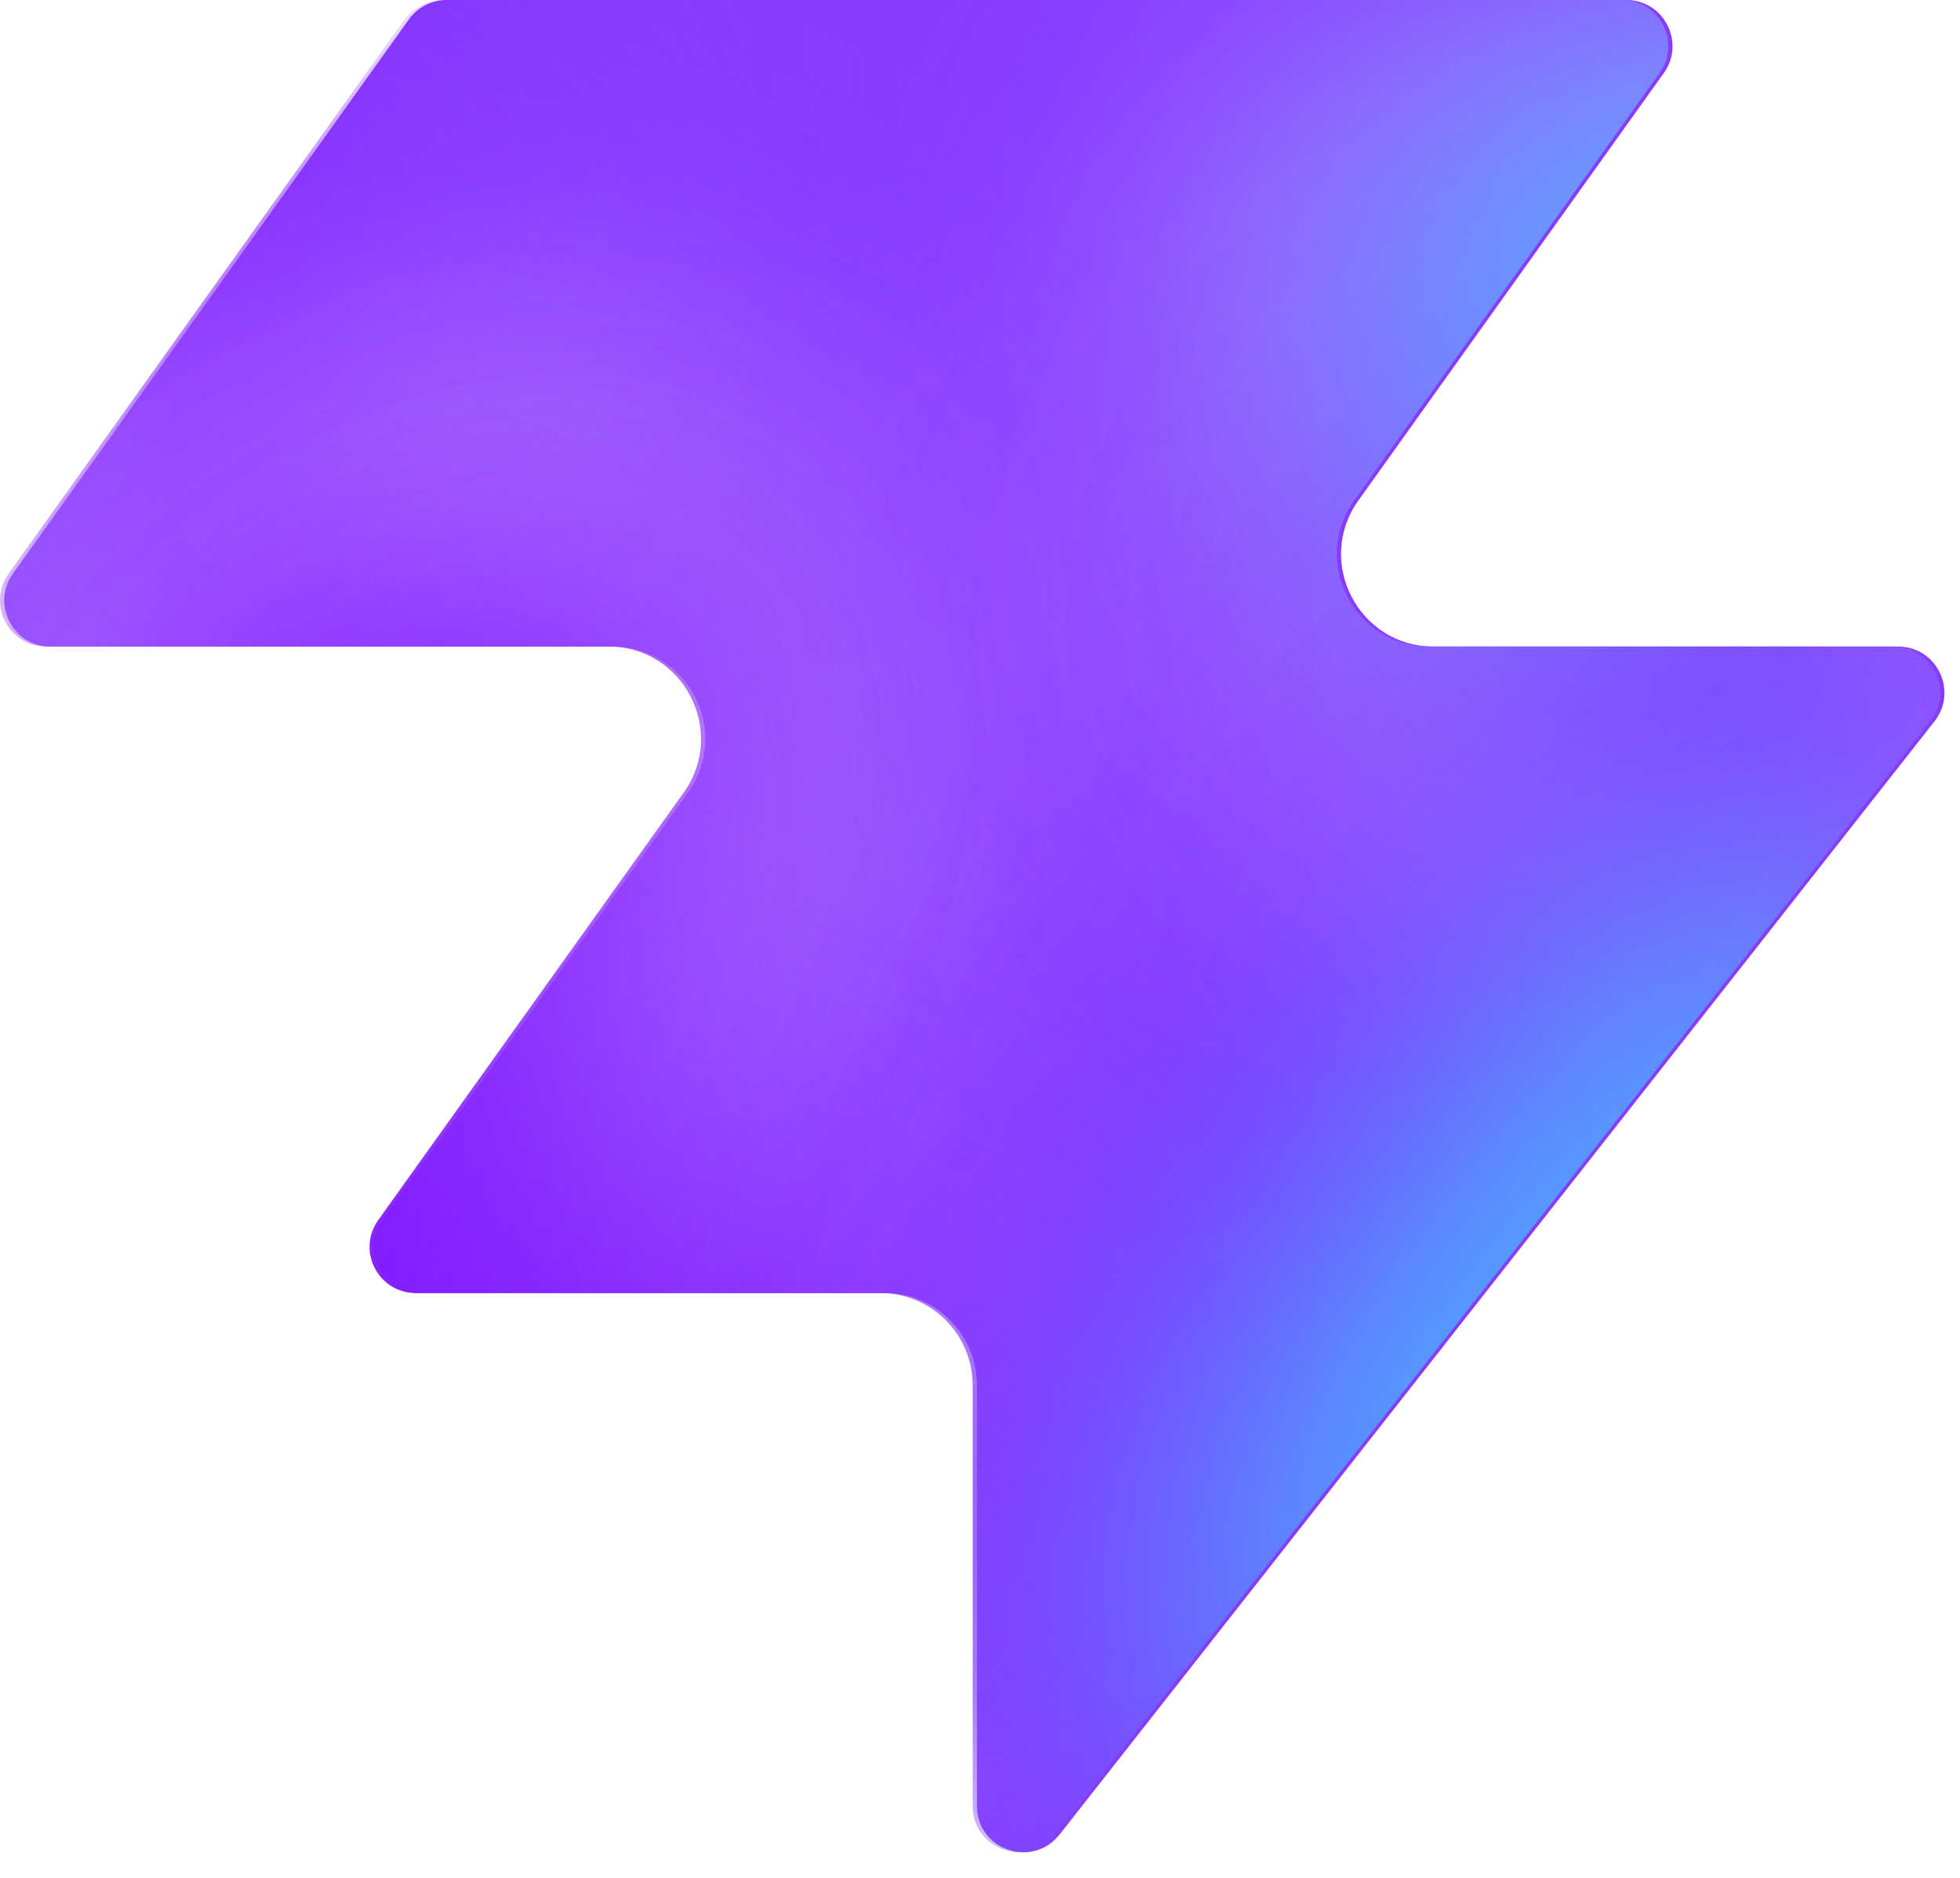
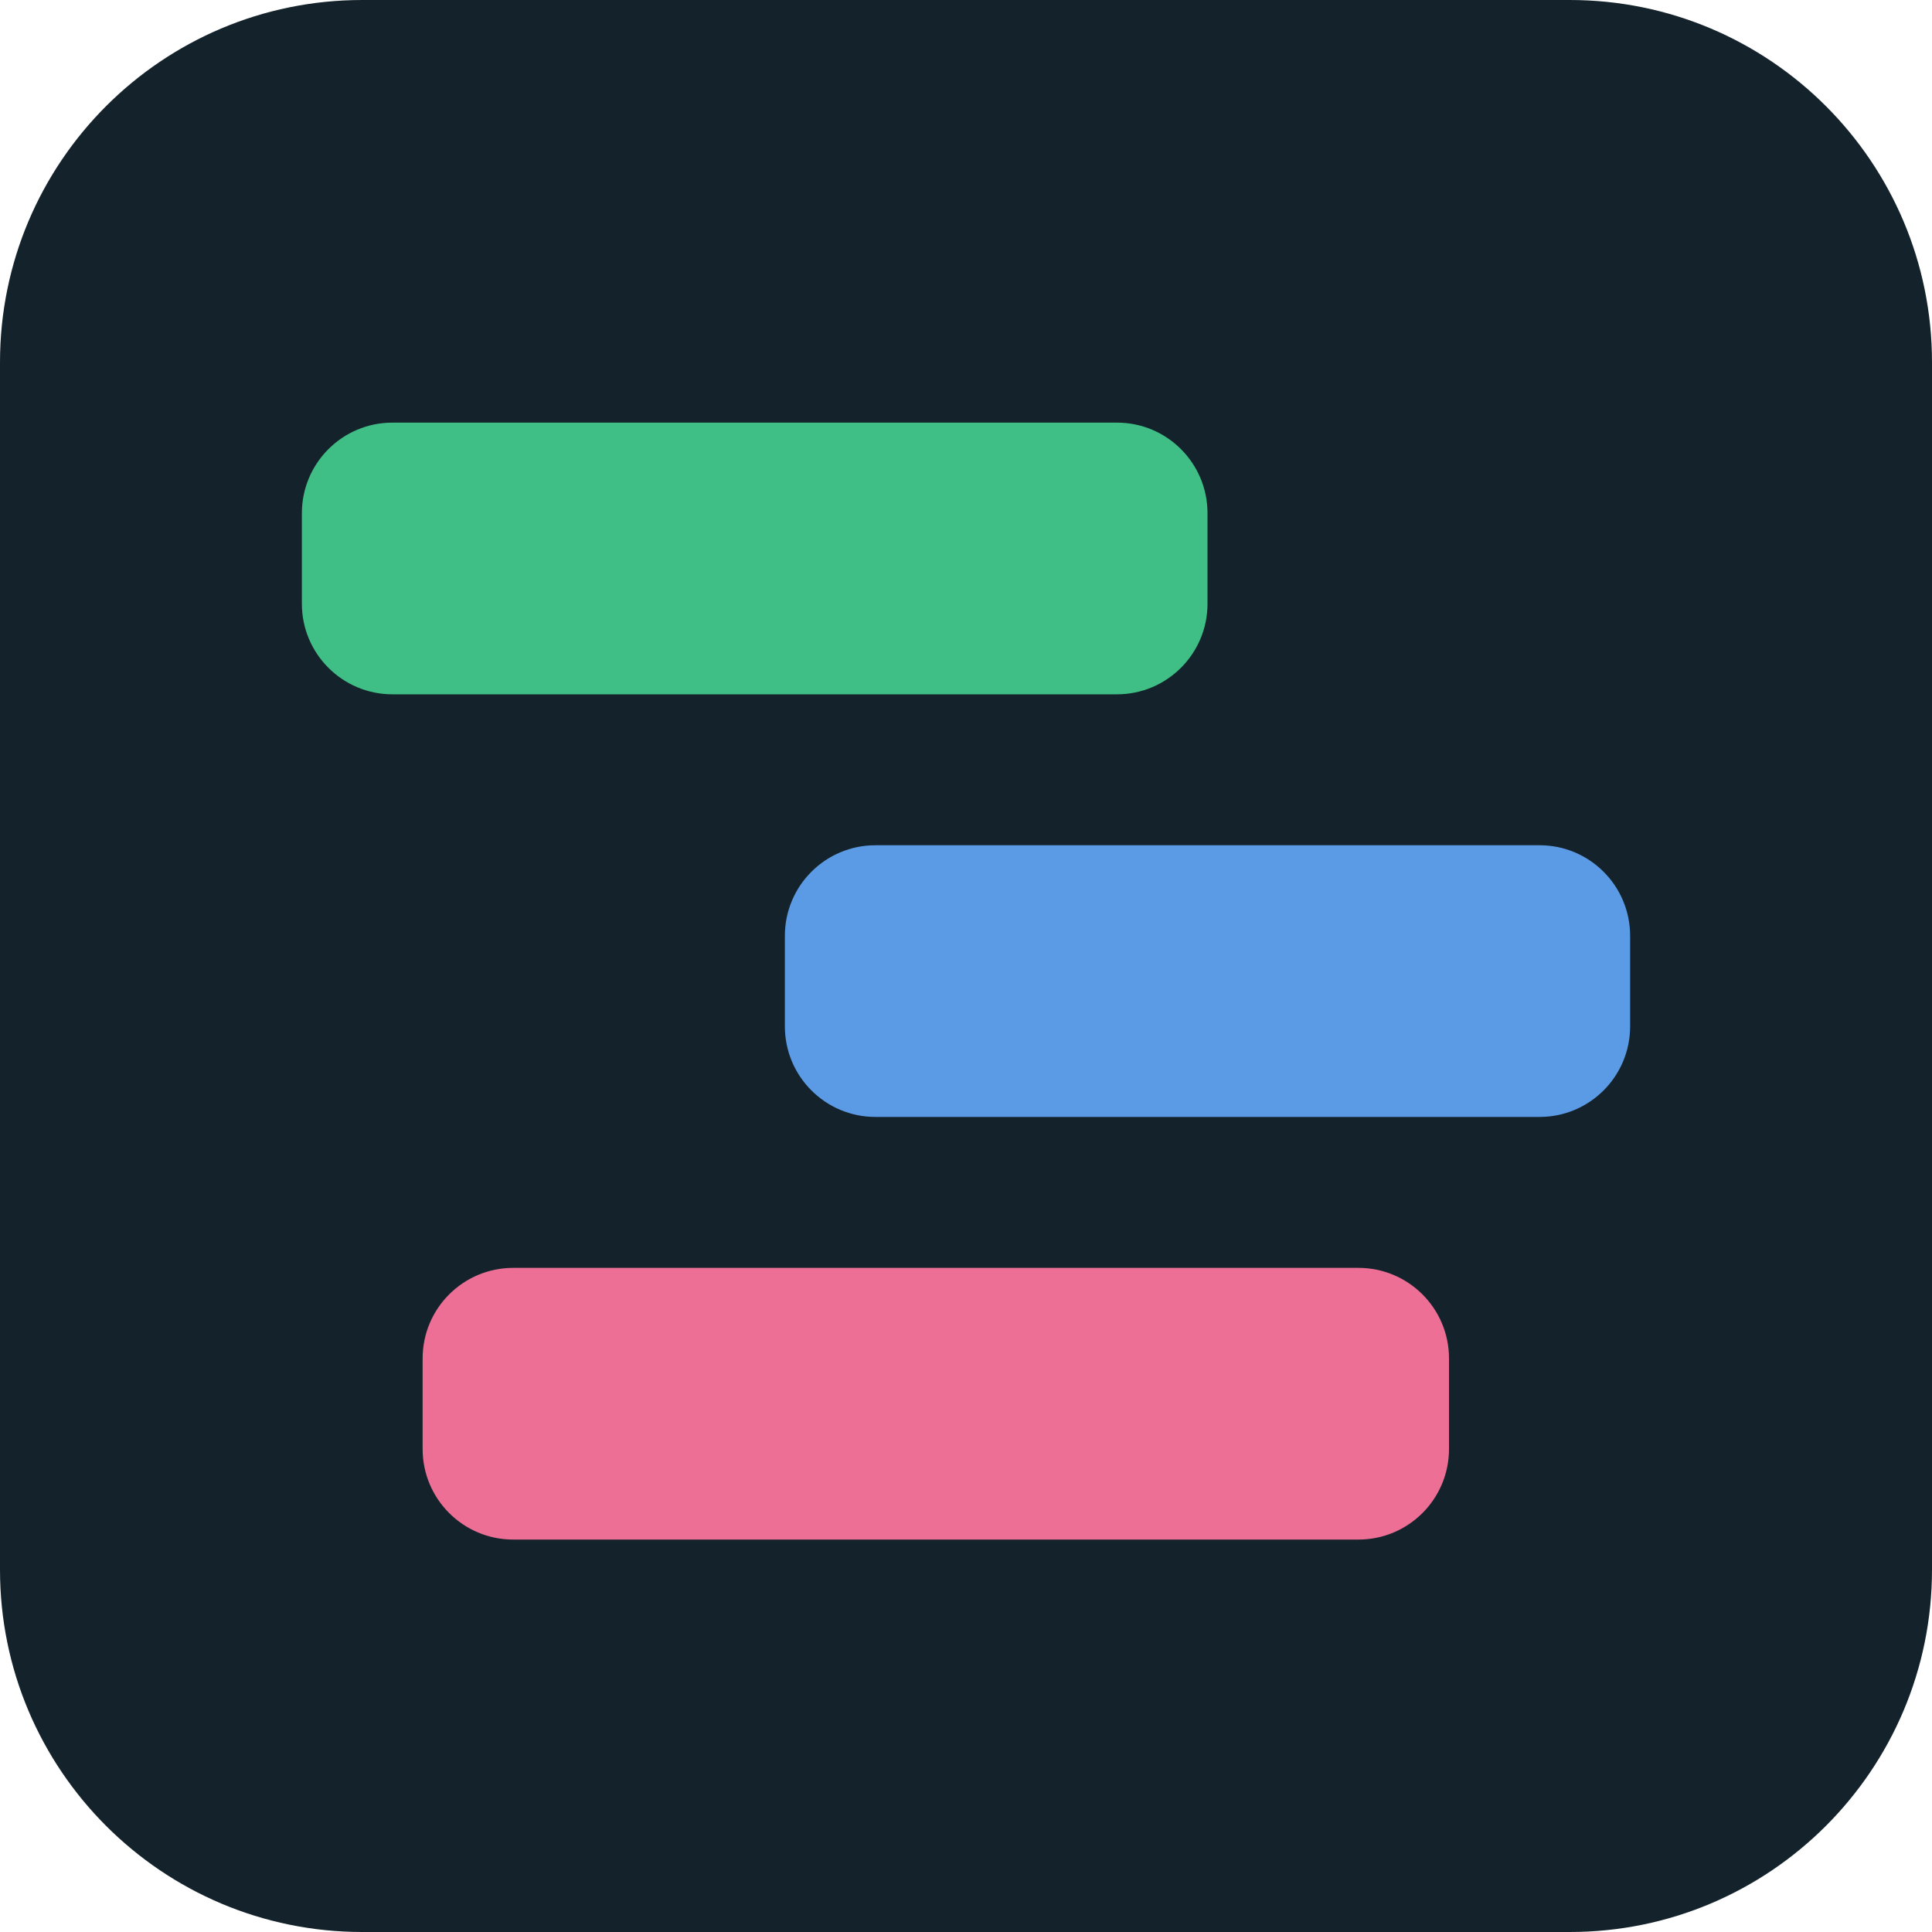
- <svg xmlns="http://www.w3.org/2000/svg" width="48" height="46" fill="none" viewBox="0 0 48 46">
-   <path fill="#863bff" d="M25.946 44.938c-.664.845-2.021.375-2.021-.698V33.937a2.26 2.26 0 0 0-2.262-2.262H10.287c-.92 0-1.456-1.04-.92-1.788l7.48-10.471c1.07-1.497 0-3.578-1.842-3.578H1.237c-.92 0-1.456-1.04-.92-1.788L10.013.474c.214-.297.556-.474.92-.474h28.894c.92 0 1.456 1.04.92 1.788l-7.48 10.471c-1.07 1.498 0 3.579 1.842 3.579h11.377c.943 0 1.473 1.088.89 1.83L25.947 44.94z" style="fill:#863bff;fill:color(display-p3 .525 .23 1);fill-opacity:1" />
-   <mask id="a" width="48" height="46" x="0" y="0" maskUnits="userSpaceOnUse" style="mask-type:alpha">
-     <path fill="#000" d="M25.842 44.938c-.664.844-2.021.375-2.021-.698V33.937a2.26 2.26 0 0 0-2.262-2.262H10.183c-.92 0-1.456-1.04-.92-1.788l7.48-10.471c1.07-1.498 0-3.579-1.842-3.579H1.133c-.92 0-1.456-1.04-.92-1.787L9.91.473c.214-.297.556-.474.92-.474h28.894c.92 0 1.456 1.04.92 1.788l-7.48 10.471c-1.07 1.498 0 3.578 1.842 3.578h11.377c.943 0 1.473 1.088.89 1.832L25.843 44.94z" style="fill:#000;fill-opacity:1" />
-   </mask>
-   <g mask="url(#a)">
-     <g filter="url(#b)">
-       <ellipse cx="5.508" cy="14.704" fill="#ede6ff" rx="5.508" ry="14.704" style="fill:#ede6ff;fill:color(display-p3 .927 .903 1);fill-opacity:1" transform="matrix(.00324 1 1 -.00324 -4.47 31.516)" />
-     </g>
-     <g filter="url(#c)">
-       <ellipse cx="10.399" cy="29.851" fill="#ede6ff" rx="10.399" ry="29.851" style="fill:#ede6ff;fill:color(display-p3 .927 .903 1);fill-opacity:1" transform="matrix(.00324 1 1 -.00324 -39.328 7.883)" />
-     </g>
-     <g filter="url(#d)">
-       <ellipse cx="5.508" cy="30.487" fill="#7e14ff" rx="5.508" ry="30.487" style="fill:#7e14ff;fill:color(display-p3 .492 .077 1);fill-opacity:1" transform="rotate(89.814 -25.913 -14.639)scale(1 -1)" />
-     </g>
-     <g filter="url(#e)">
-       <ellipse cx="5.508" cy="30.599" fill="#7e14ff" rx="5.508" ry="30.599" style="fill:#7e14ff;fill:color(display-p3 .492 .077 1);fill-opacity:1" transform="rotate(89.814 -32.644 -3.334)scale(1 -1)" />
-     </g>
-     <g filter="url(#f)">
-       <ellipse cx="5.508" cy="30.599" fill="#7e14ff" rx="5.508" ry="30.599" style="fill:#7e14ff;fill:color(display-p3 .492 .077 1);fill-opacity:1" transform="matrix(.00324 1 1 -.00324 -34.34 30.47)" />
-     </g>
-     <g filter="url(#g)">
-       <ellipse cx="14.072" cy="22.078" fill="#ede6ff" rx="14.072" ry="22.078" style="fill:#ede6ff;fill:color(display-p3 .927 .903 1);fill-opacity:1" transform="rotate(93.35 24.506 48.493)scale(-1 1)" />
-     </g>
-     <g filter="url(#h)">
-       <ellipse cx="3.47" cy="21.501" fill="#7e14ff" rx="3.47" ry="21.501" style="fill:#7e14ff;fill:color(display-p3 .492 .077 1);fill-opacity:1" transform="rotate(89.009 28.708 47.59)scale(-1 1)" />
-     </g>
-     <g filter="url(#i)">
-       <ellipse cx="3.47" cy="21.501" fill="#7e14ff" rx="3.47" ry="21.501" style="fill:#7e14ff;fill:color(display-p3 .492 .077 1);fill-opacity:1" transform="rotate(89.009 28.708 47.59)scale(-1 1)" />
-     </g>
-     <g filter="url(#j)">
-       <ellipse cx=".387" cy="8.972" fill="#7e14ff" rx="4.407" ry="29.108" style="fill:#7e14ff;fill:color(display-p3 .492 .077 1);fill-opacity:1" transform="rotate(39.51 .387 8.972)" />
-     </g>
-     <g filter="url(#k)">
-       <ellipse cx="47.523" cy="-6.092" fill="#7e14ff" rx="4.407" ry="29.108" style="fill:#7e14ff;fill:color(display-p3 .492 .077 1);fill-opacity:1" transform="rotate(37.892 47.523 -6.092)" />
-     </g>
-     <g filter="url(#l)">
-       <ellipse cx="41.412" cy="6.333" fill="#47bfff" rx="5.971" ry="9.665" style="fill:#47bfff;fill:color(display-p3 .28 .748 1);fill-opacity:1" transform="rotate(37.892 41.412 6.333)" />
-     </g>
-     <g filter="url(#m)">
-       <ellipse cx="-1.879" cy="38.332" fill="#7e14ff" rx="4.407" ry="29.108" style="fill:#7e14ff;fill:color(display-p3 .492 .077 1);fill-opacity:1" transform="rotate(37.892 -1.88 38.332)" />
-     </g>
-     <g filter="url(#n)">
-       <ellipse cx="-1.879" cy="38.332" fill="#7e14ff" rx="4.407" ry="29.108" style="fill:#7e14ff;fill:color(display-p3 .492 .077 1);fill-opacity:1" transform="rotate(37.892 -1.88 38.332)" />
-     </g>
-     <g filter="url(#o)">
-       <ellipse cx="35.651" cy="29.907" fill="#7e14ff" rx="4.407" ry="29.108" style="fill:#7e14ff;fill:color(display-p3 .492 .077 1);fill-opacity:1" transform="rotate(37.892 35.651 29.907)" />
-     </g>
-     <g filter="url(#p)">
-       <ellipse cx="38.418" cy="32.4" fill="#47bfff" rx="5.971" ry="15.297" style="fill:#47bfff;fill:color(display-p3 .28 .748 1);fill-opacity:1" transform="rotate(37.892 38.418 32.4)" />
-     </g>
-   </g>
-   <defs>
-     <filter id="b" width="60.045" height="41.654" x="-19.77" y="16.149" color-interpolation-filters="sRGB" filterUnits="userSpaceOnUse">
-       <feFlood flood-opacity="0" result="BackgroundImageFix" />
-       <feBlend in="SourceGraphic" in2="BackgroundImageFix" result="shape" />
-       <feGaussianBlur result="effect1_foregroundBlur_2002_17158" stdDeviation="7.659" />
-     </filter>
-     <filter id="c" width="90.34" height="51.437" x="-54.613" y="-7.533" color-interpolation-filters="sRGB" filterUnits="userSpaceOnUse">
-       <feFlood flood-opacity="0" result="BackgroundImageFix" />
-       <feBlend in="SourceGraphic" in2="BackgroundImageFix" result="shape" />
-       <feGaussianBlur result="effect1_foregroundBlur_2002_17158" stdDeviation="7.659" />
-     </filter>
-     <filter id="d" width="79.355" height="29.4" x="-49.64" y="2.03" color-interpolation-filters="sRGB" filterUnits="userSpaceOnUse">
-       <feFlood flood-opacity="0" result="BackgroundImageFix" />
-       <feBlend in="SourceGraphic" in2="BackgroundImageFix" result="shape" />
-       <feGaussianBlur result="effect1_foregroundBlur_2002_17158" stdDeviation="4.596" />
-     </filter>
-     <filter id="e" width="79.579" height="29.4" x="-45.045" y="20.029" color-interpolation-filters="sRGB" filterUnits="userSpaceOnUse">
-       <feFlood flood-opacity="0" result="BackgroundImageFix" />
-       <feBlend in="SourceGraphic" in2="BackgroundImageFix" result="shape" />
-       <feGaussianBlur result="effect1_foregroundBlur_2002_17158" stdDeviation="4.596" />
-     </filter>
-     <filter id="f" width="79.579" height="29.4" x="-43.513" y="21.178" color-interpolation-filters="sRGB" filterUnits="userSpaceOnUse">
-       <feFlood flood-opacity="0" result="BackgroundImageFix" />
-       <feBlend in="SourceGraphic" in2="BackgroundImageFix" result="shape" />
-       <feGaussianBlur result="effect1_foregroundBlur_2002_17158" stdDeviation="4.596" />
-     </filter>
-     <filter id="g" width="74.749" height="58.852" x="15.756" y="-17.901" color-interpolation-filters="sRGB" filterUnits="userSpaceOnUse">
-       <feFlood flood-opacity="0" result="BackgroundImageFix" />
-       <feBlend in="SourceGraphic" in2="BackgroundImageFix" result="shape" />
-       <feGaussianBlur result="effect1_foregroundBlur_2002_17158" stdDeviation="7.659" />
-     </filter>
-     <filter id="h" width="61.377" height="25.362" x="23.548" y="2.284" color-interpolation-filters="sRGB" filterUnits="userSpaceOnUse">
-       <feFlood flood-opacity="0" result="BackgroundImageFix" />
-       <feBlend in="SourceGraphic" in2="BackgroundImageFix" result="shape" />
-       <feGaussianBlur result="effect1_foregroundBlur_2002_17158" stdDeviation="4.596" />
-     </filter>
-     <filter id="i" width="61.377" height="25.362" x="23.548" y="2.284" color-interpolation-filters="sRGB" filterUnits="userSpaceOnUse">
-       <feFlood flood-opacity="0" result="BackgroundImageFix" />
-       <feBlend in="SourceGraphic" in2="BackgroundImageFix" result="shape" />
-       <feGaussianBlur result="effect1_foregroundBlur_2002_17158" stdDeviation="4.596" />
-     </filter>
-     <filter id="j" width="56.045" height="63.649" x="-27.636" y="-22.853" color-interpolation-filters="sRGB" filterUnits="userSpaceOnUse">
-       <feFlood flood-opacity="0" result="BackgroundImageFix" />
-       <feBlend in="SourceGraphic" in2="BackgroundImageFix" result="shape" />
-       <feGaussianBlur result="effect1_foregroundBlur_2002_17158" stdDeviation="4.596" />
-     </filter>
-     <filter id="k" width="54.814" height="64.646" x="20.116" y="-38.415" color-interpolation-filters="sRGB" filterUnits="userSpaceOnUse">
-       <feFlood flood-opacity="0" result="BackgroundImageFix" />
-       <feBlend in="SourceGraphic" in2="BackgroundImageFix" result="shape" />
-       <feGaussianBlur result="effect1_foregroundBlur_2002_17158" stdDeviation="4.596" />
-     </filter>
-     <filter id="l" width="33.541" height="35.313" x="24.641" y="-11.323" color-interpolation-filters="sRGB" filterUnits="userSpaceOnUse">
-       <feFlood flood-opacity="0" result="BackgroundImageFix" />
-       <feBlend in="SourceGraphic" in2="BackgroundImageFix" result="shape" />
-       <feGaussianBlur result="effect1_foregroundBlur_2002_17158" stdDeviation="4.596" />
-     </filter>
-     <filter id="m" width="54.814" height="64.646" x="-29.286" y="6.009" color-interpolation-filters="sRGB" filterUnits="userSpaceOnUse">
-       <feFlood flood-opacity="0" result="BackgroundImageFix" />
-       <feBlend in="SourceGraphic" in2="BackgroundImageFix" result="shape" />
-       <feGaussianBlur result="effect1_foregroundBlur_2002_17158" stdDeviation="4.596" />
-     </filter>
-     <filter id="n" width="54.814" height="64.646" x="-29.286" y="6.009" color-interpolation-filters="sRGB" filterUnits="userSpaceOnUse">
-       <feFlood flood-opacity="0" result="BackgroundImageFix" />
-       <feBlend in="SourceGraphic" in2="BackgroundImageFix" result="shape" />
-       <feGaussianBlur result="effect1_foregroundBlur_2002_17158" stdDeviation="4.596" />
-     </filter>
-     <filter id="o" width="54.814" height="64.646" x="8.244" y="-2.416" color-interpolation-filters="sRGB" filterUnits="userSpaceOnUse">
-       <feFlood flood-opacity="0" result="BackgroundImageFix" />
-       <feBlend in="SourceGraphic" in2="BackgroundImageFix" result="shape" />
-       <feGaussianBlur result="effect1_foregroundBlur_2002_17158" stdDeviation="4.596" />
-     </filter>
-     <filter id="p" width="39.409" height="43.623" x="18.713" y="10.588" color-interpolation-filters="sRGB" filterUnits="userSpaceOnUse">
-       <feFlood flood-opacity="0" result="BackgroundImageFix" />
-       <feBlend in="SourceGraphic" in2="BackgroundImageFix" result="shape" />
-       <feGaussianBlur result="effect1_foregroundBlur_2002_17158" stdDeviation="4.596" />
-     </filter>
-   </defs>
+ <svg xmlns="http://www.w3.org/2000/svg" viewBox="0 0 64 64">
+   <rect width="64" height="64" rx="12" fill="#14232b" />
+   <rect x="10" y="14" width="30" height="9" rx="3" fill="#3fbf86" />
+   <rect x="26" y="28" width="28" height="9" rx="3" fill="#5b9be6" />
+   <rect x="14" y="42" width="34" height="9" rx="3" fill="#ee6f95" />
</svg>
